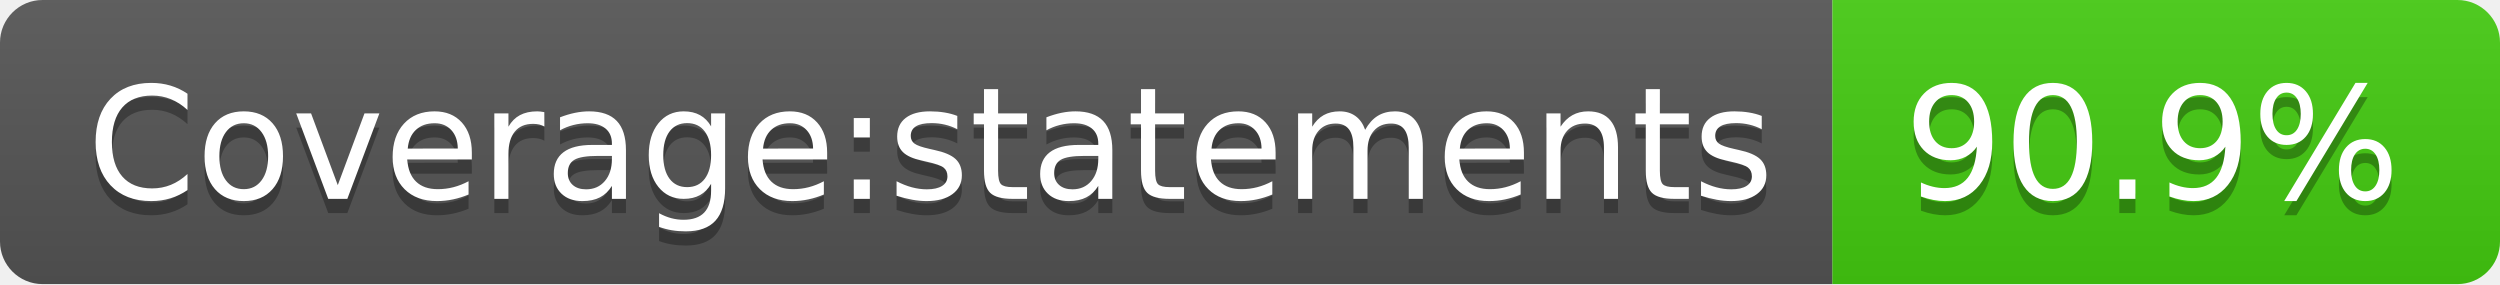
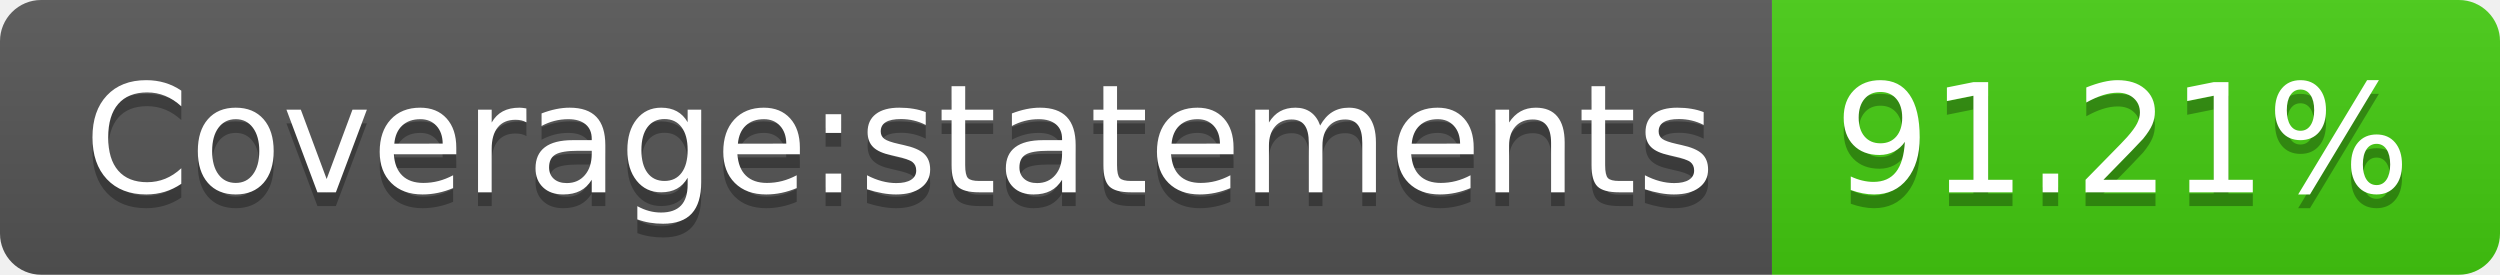
- <svg xmlns="http://www.w3.org/2000/svg" width="176" height="20">
+ <svg xmlns="http://www.w3.org/2000/svg" width="182" height="20">
  <linearGradient id="s" x2="0" y2="100%">
    <stop offset="0" stop-color="#bbb" stop-opacity=".1" />
    <stop offset="1" stop-opacity=".1" />
  </linearGradient>
  <clipPath id="r">
-     <rect width="176" height="20" rx="3" fill="#fff" />
+     <rect width="182" height="20" rx="3" fill="#fff" />
  </clipPath>
  <g clip-path="url(#r)">
    <rect width="129" height="20" fill="#555" />
-     <rect x="129" width="47" height="20" fill="#4c1" />
-     <rect width="176" height="20" fill="url(#s)" />
+     <rect x="129" width="53" height="20" fill="#4c1" />
+     <rect width="182" height="20" fill="url(#s)" />
  </g>
  <g fill="#fff" text-anchor="middle" font-family="DejaVu Sans,Verdana,Geneva,sans-serif" font-size="110">
    <text x="655" y="150" fill="#010101" fill-opacity=".3" transform="scale(.1)" textLength="1190">Coverage:statements</text>
    <text x="655" y="140" transform="scale(.1)" textLength="1190">Coverage:statements</text>
-     <text x="1515" y="150" fill="#010101" fill-opacity=".3" transform="scale(.1)" textLength="370">90.9%</text>
-     <text x="1515" y="140" transform="scale(.1)" textLength="370">90.9%</text>
+     <text x="1545" y="150" fill="#010101" fill-opacity=".3" transform="scale(.1)" textLength="430">91.21%</text>
+     <text x="1545" y="140" transform="scale(.1)" textLength="430">91.21%</text>
  </g>
</svg>
